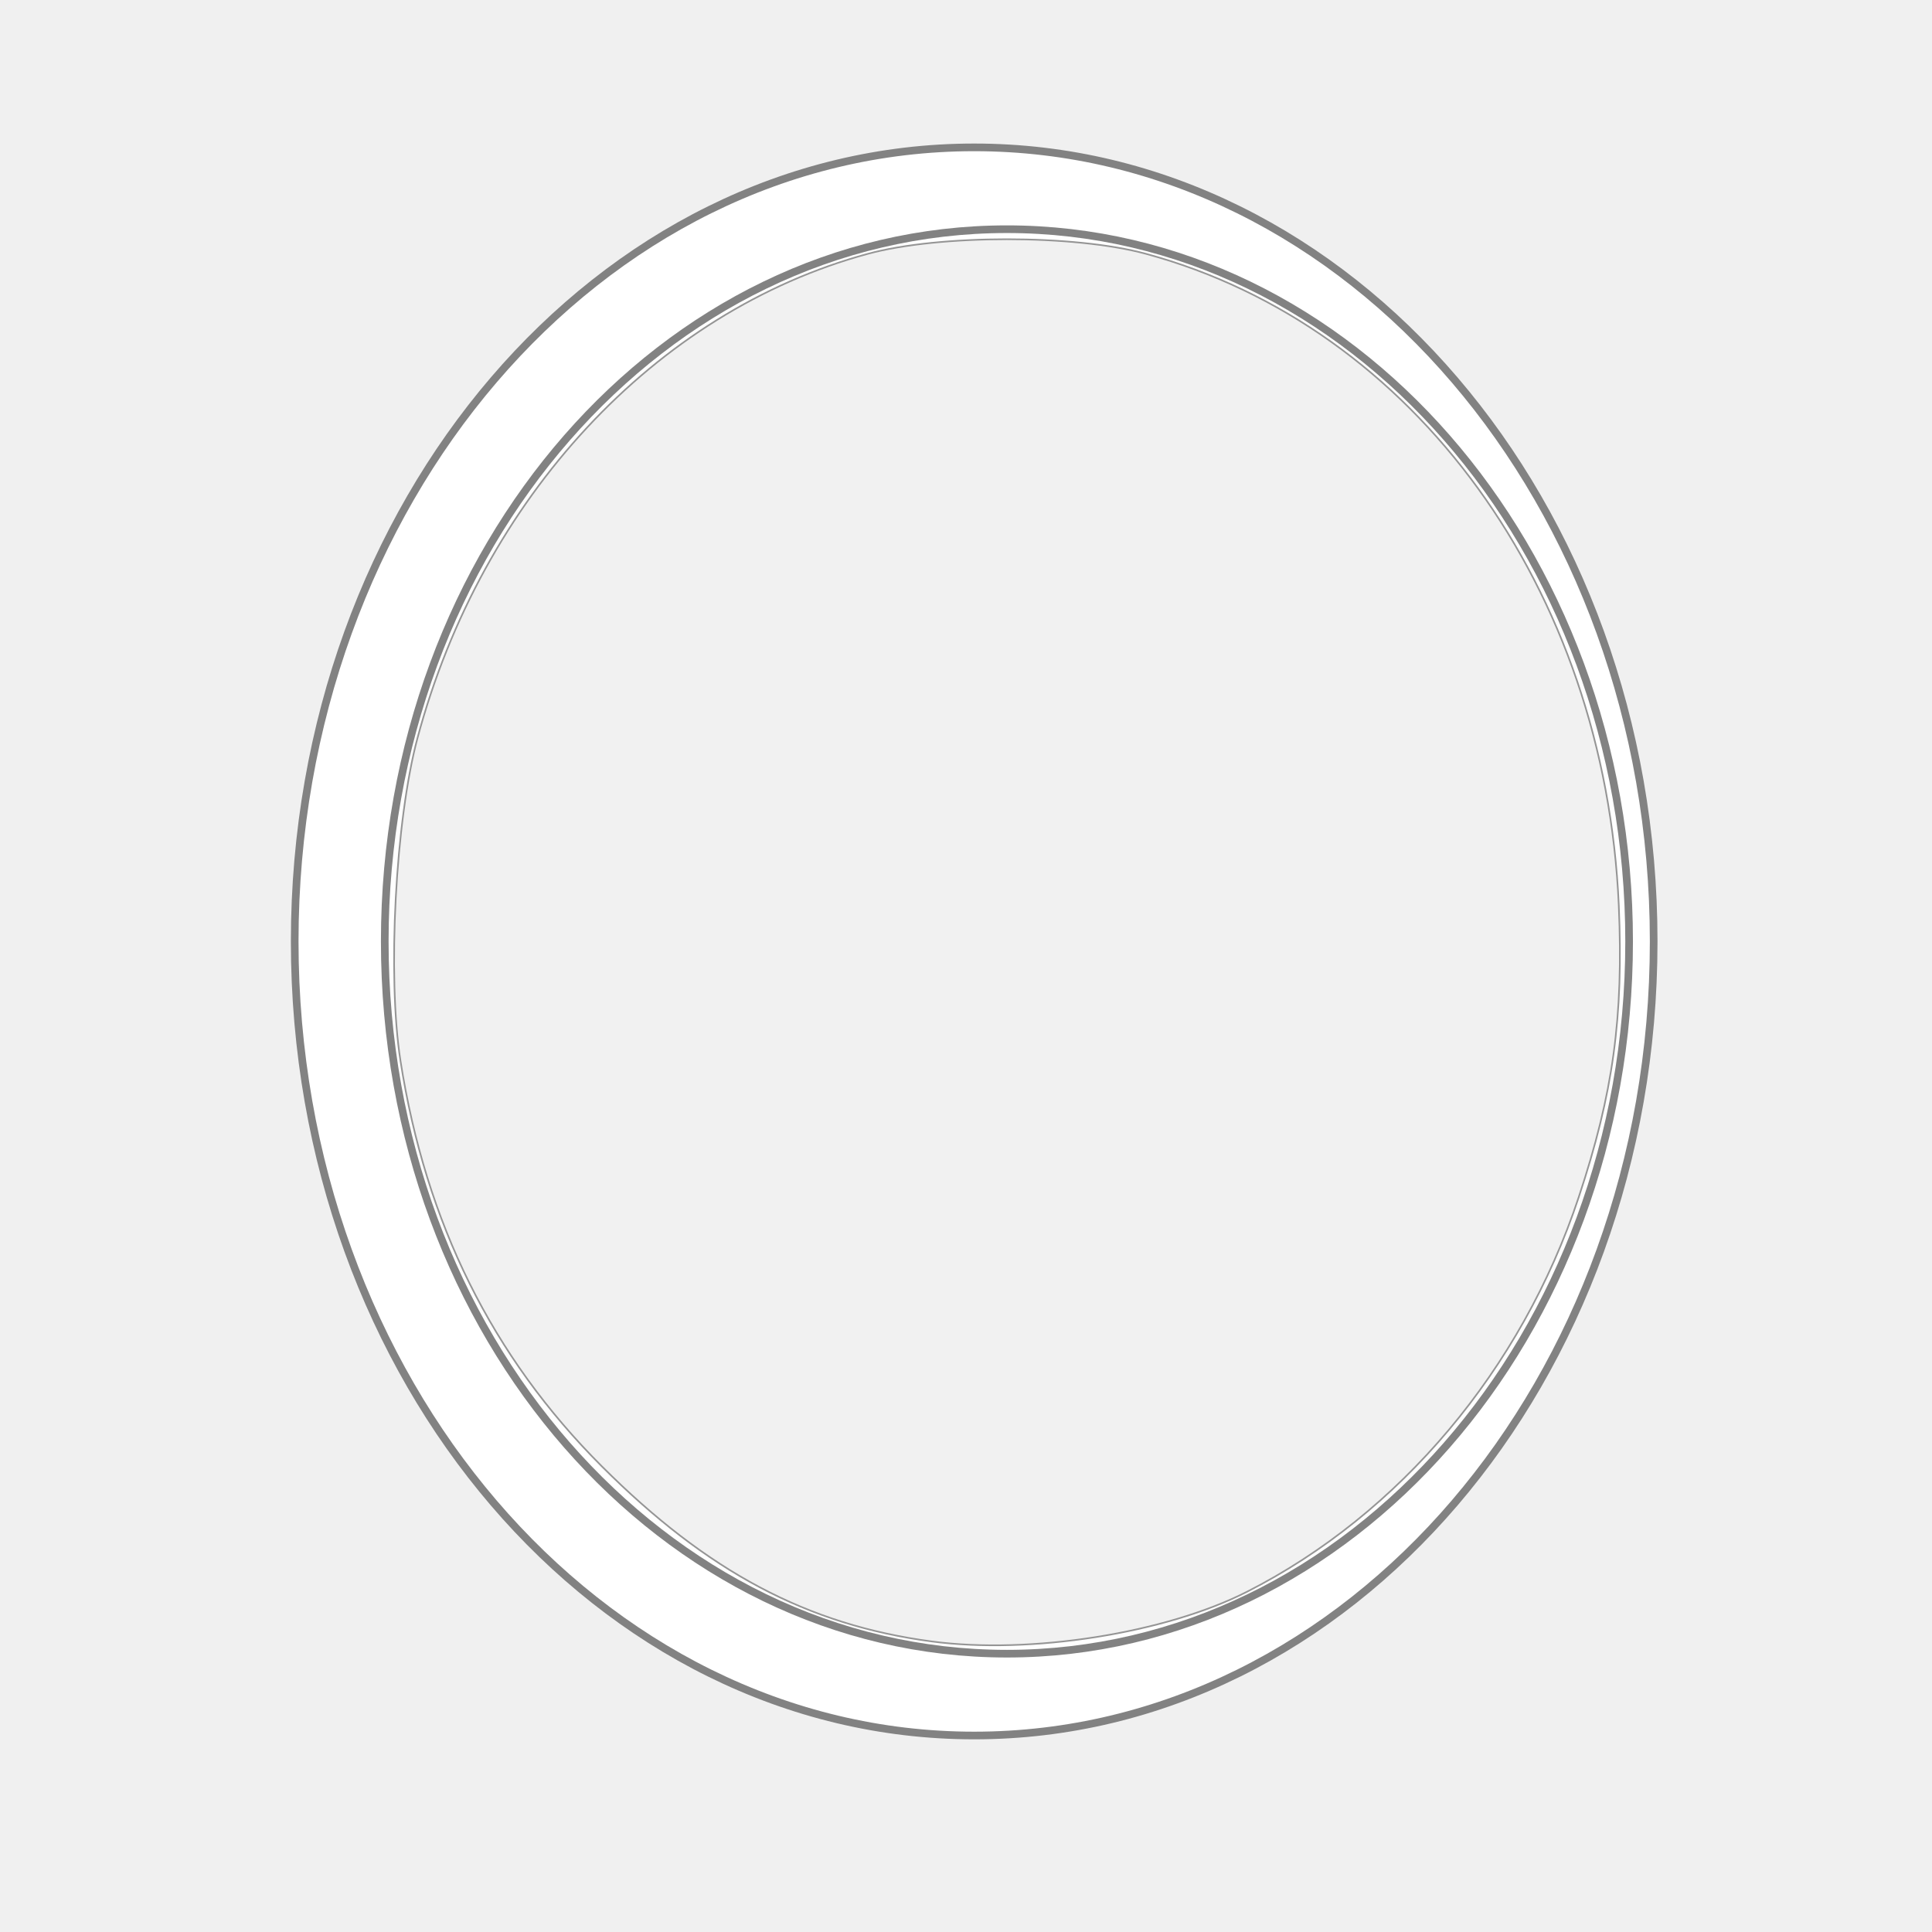
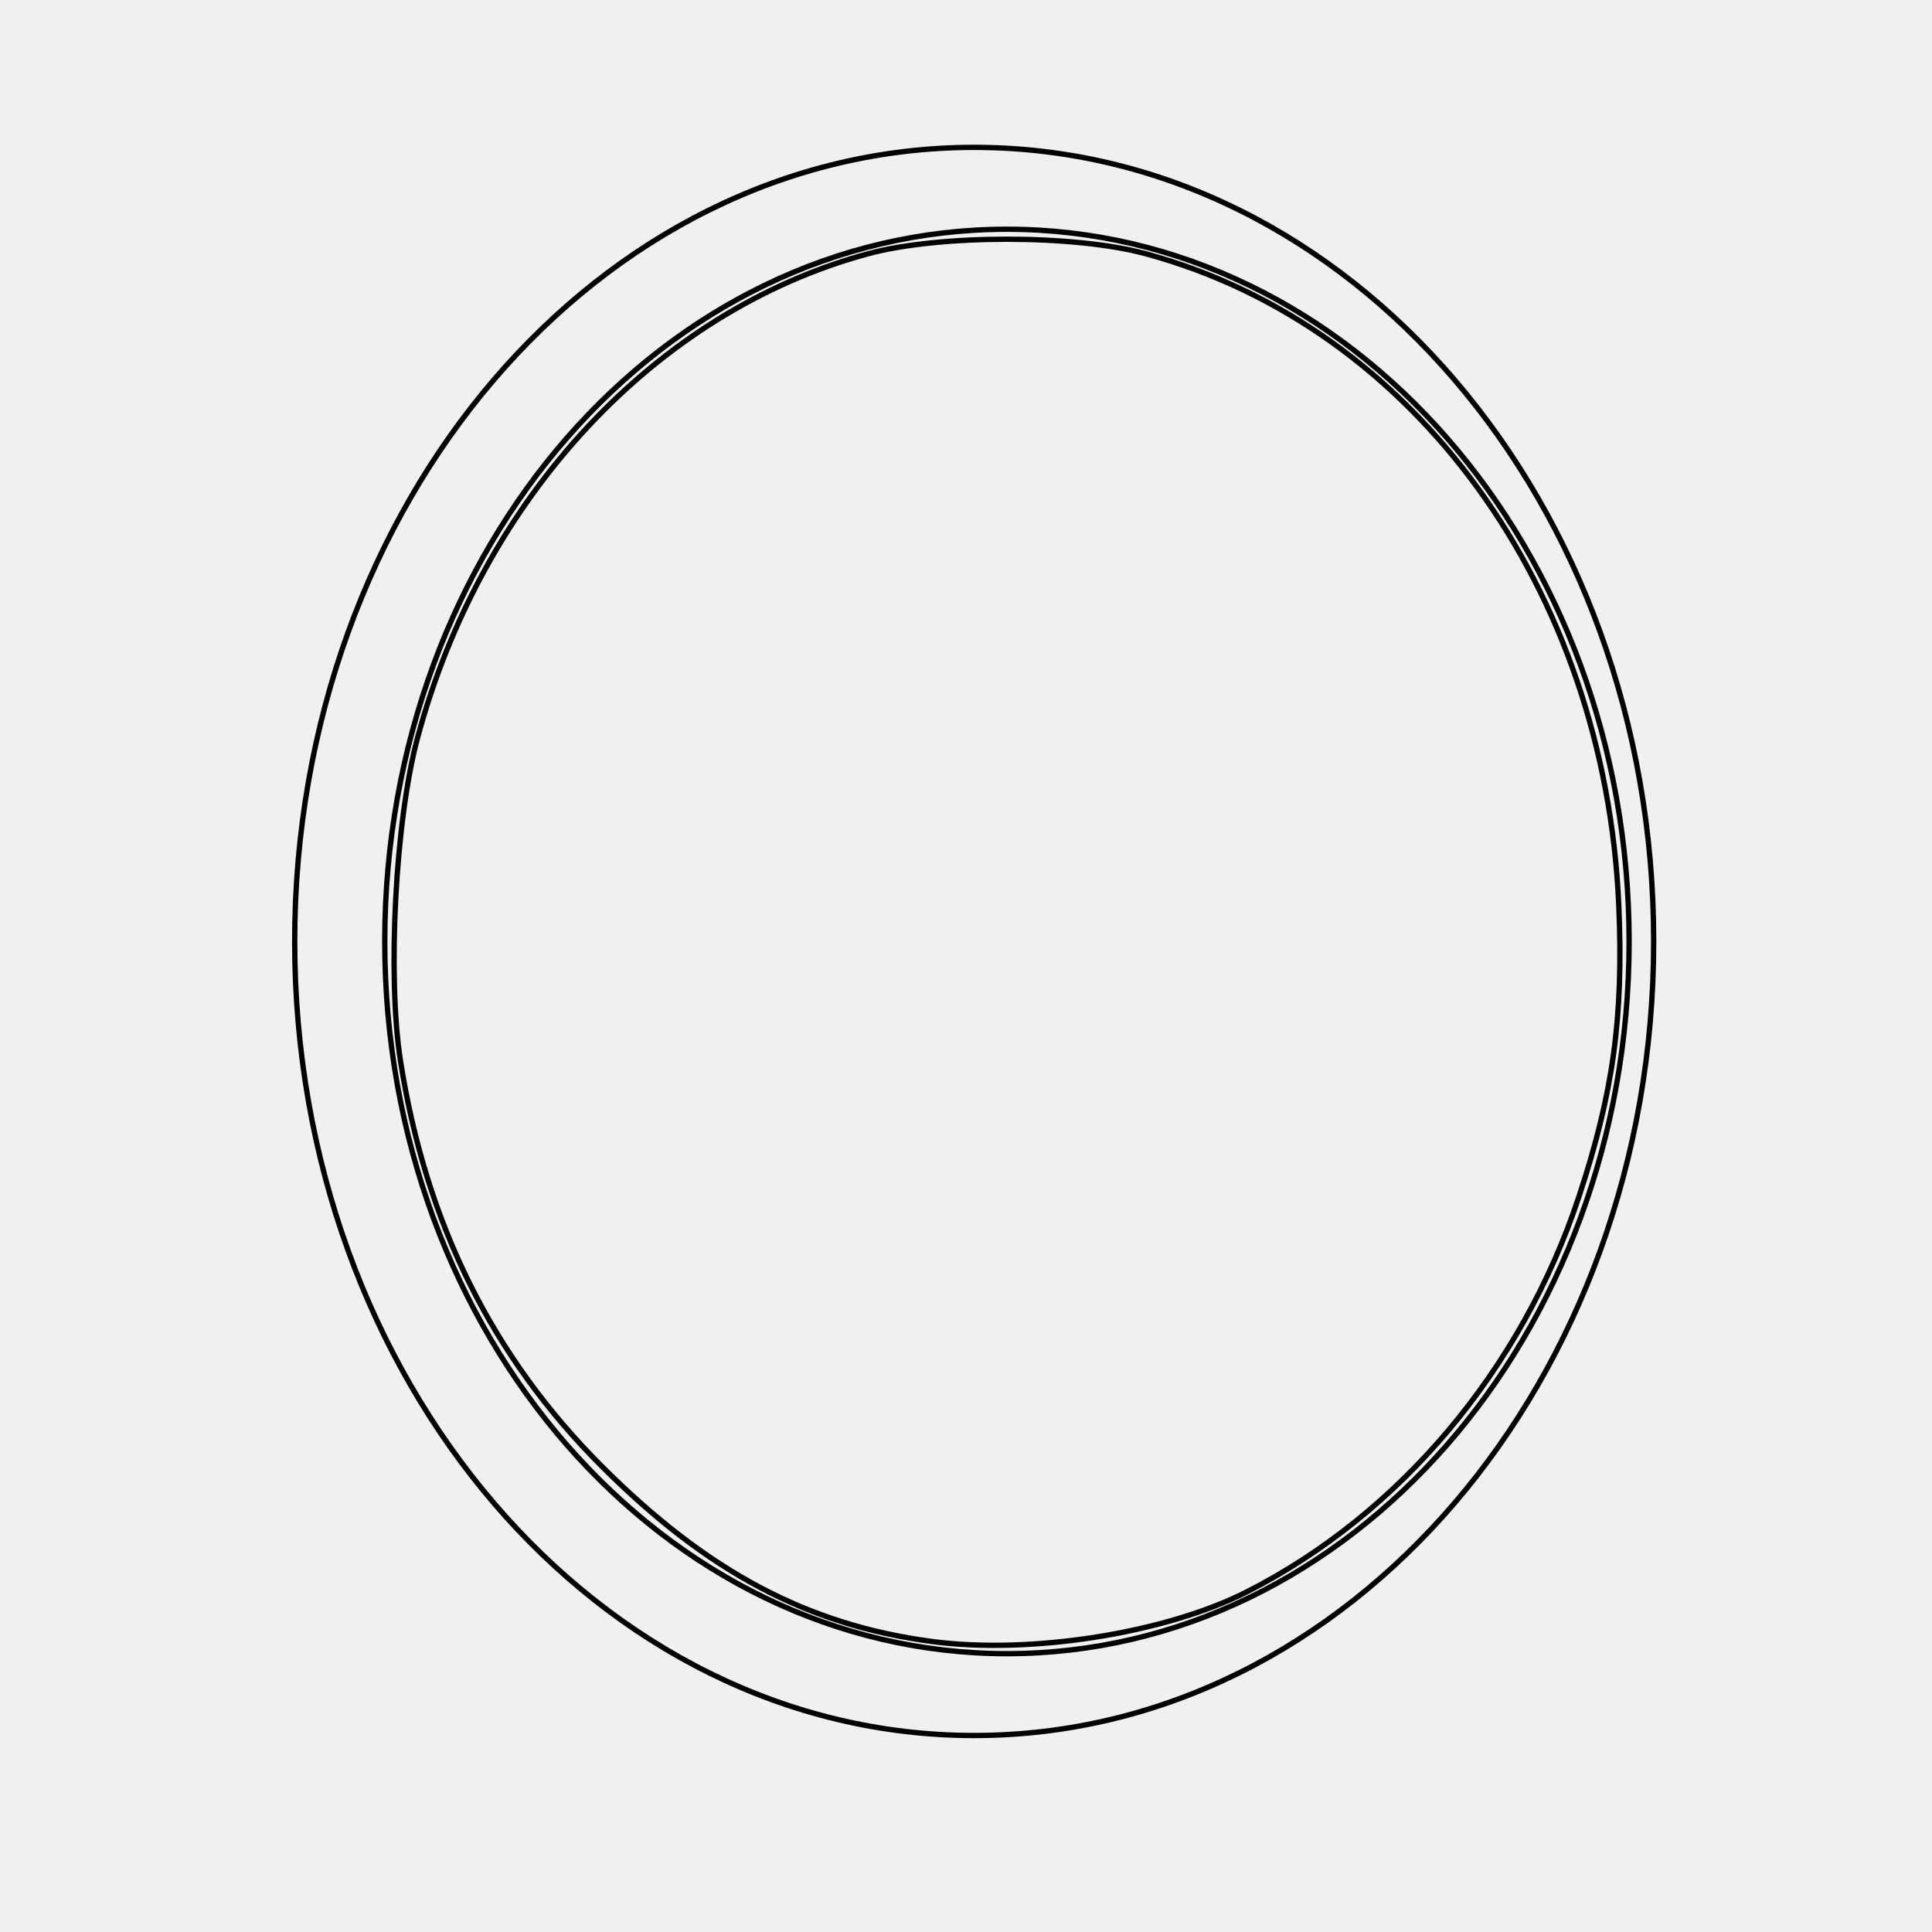
<svg xmlns="http://www.w3.org/2000/svg" version="1.2" id="Layer_1" x="0px" y="0px" viewBox="0 0 50.5 50.5" xml:space="preserve">
  <defs id="defs13" />
-   <ellipse style="opacity:1;fill:#ffffff;fill-opacity:1;stroke:#828282;stroke-width:0.2;stroke-miterlimit:4;stroke-dasharray:none;stroke-opacity:1" id="path825" ry="20.756" rx="17.761" cy="24.608" cx="25.464" />
-   <ellipse cx="26.32" cy="24.608" rx="16.263" ry="18.617" id="ellipse853" style="opacity:1;fill:#ffffff;fill-opacity:1;stroke:#828282;stroke-width:0.2;stroke-miterlimit:4;stroke-dasharray:none;stroke-opacity:1" />
-   <path style="opacity:1;fill:#f0f0f0;fill-opacity:0.899;stroke:#828282;stroke-width:0.043;stroke-miterlimit:4;stroke-dasharray:none;stroke-opacity:0.833" d="m 24.358,42.906 c -3.254,-0.432 -5.87,-1.821 -8.631,-4.582 -2.864,-2.864 -4.596,-6.353 -5.259,-10.594 -0.347,-2.216 -0.132,-6.294 0.446,-8.444 1.684,-6.272 6.214,-11.143 11.768,-12.651 1.873,-0.509 5.403,-0.509 7.275,0 7.022,1.907 11.995,8.763 12.356,17.031 0.127,2.921 -0.146,4.911 -1.048,7.63 -1.491,4.496 -4.67,8.277 -8.671,10.311 -2.136,1.086 -5.658,1.641 -8.236,1.299 z" id="path923" />
+   <path d="m 24.358,42.906 c -3.254,-0.432 -5.87,-1.821 -8.631,-4.582 -2.864,-2.864 -4.596,-6.353 -5.259,-10.594 -0.347,-2.216 -0.132,-6.294 0.446,-8.444 1.684,-6.272 6.214,-11.143 11.768,-12.651 1.873,-0.509 5.403,-0.509 7.275,0 7.022,1.907 11.995,8.763 12.356,17.031 0.127,2.921 -0.146,4.911 -1.048,7.63 -1.491,4.496 -4.67,8.277 -8.671,10.311 -2.136,1.086 -5.658,1.641 -8.236,1.299 z M 42.583,24.608 A 16.263,18.617 0 0 1 26.32,43.225 16.263,18.617 0 0 1 10.057,24.608 16.263,18.617 0 0 1 26.32,5.992 16.263,18.617 0 0 1 42.583,24.608 Z m 0.642,0 A 17.761,20.756 0 0 1 25.464,45.364 17.761,20.756 0 0 1 7.703,24.608 17.761,20.756 0 0 1 25.464,3.852 17.761,20.756 0 0 1 43.225,24.608 Z" style="opacity:1;fill:none;fill-opacity:0.899;stroke:#000000;stroke-width:0.139;stroke-miterlimit:4;stroke-dasharray:none;stroke-opacity:1" id="path923" />
</svg>
